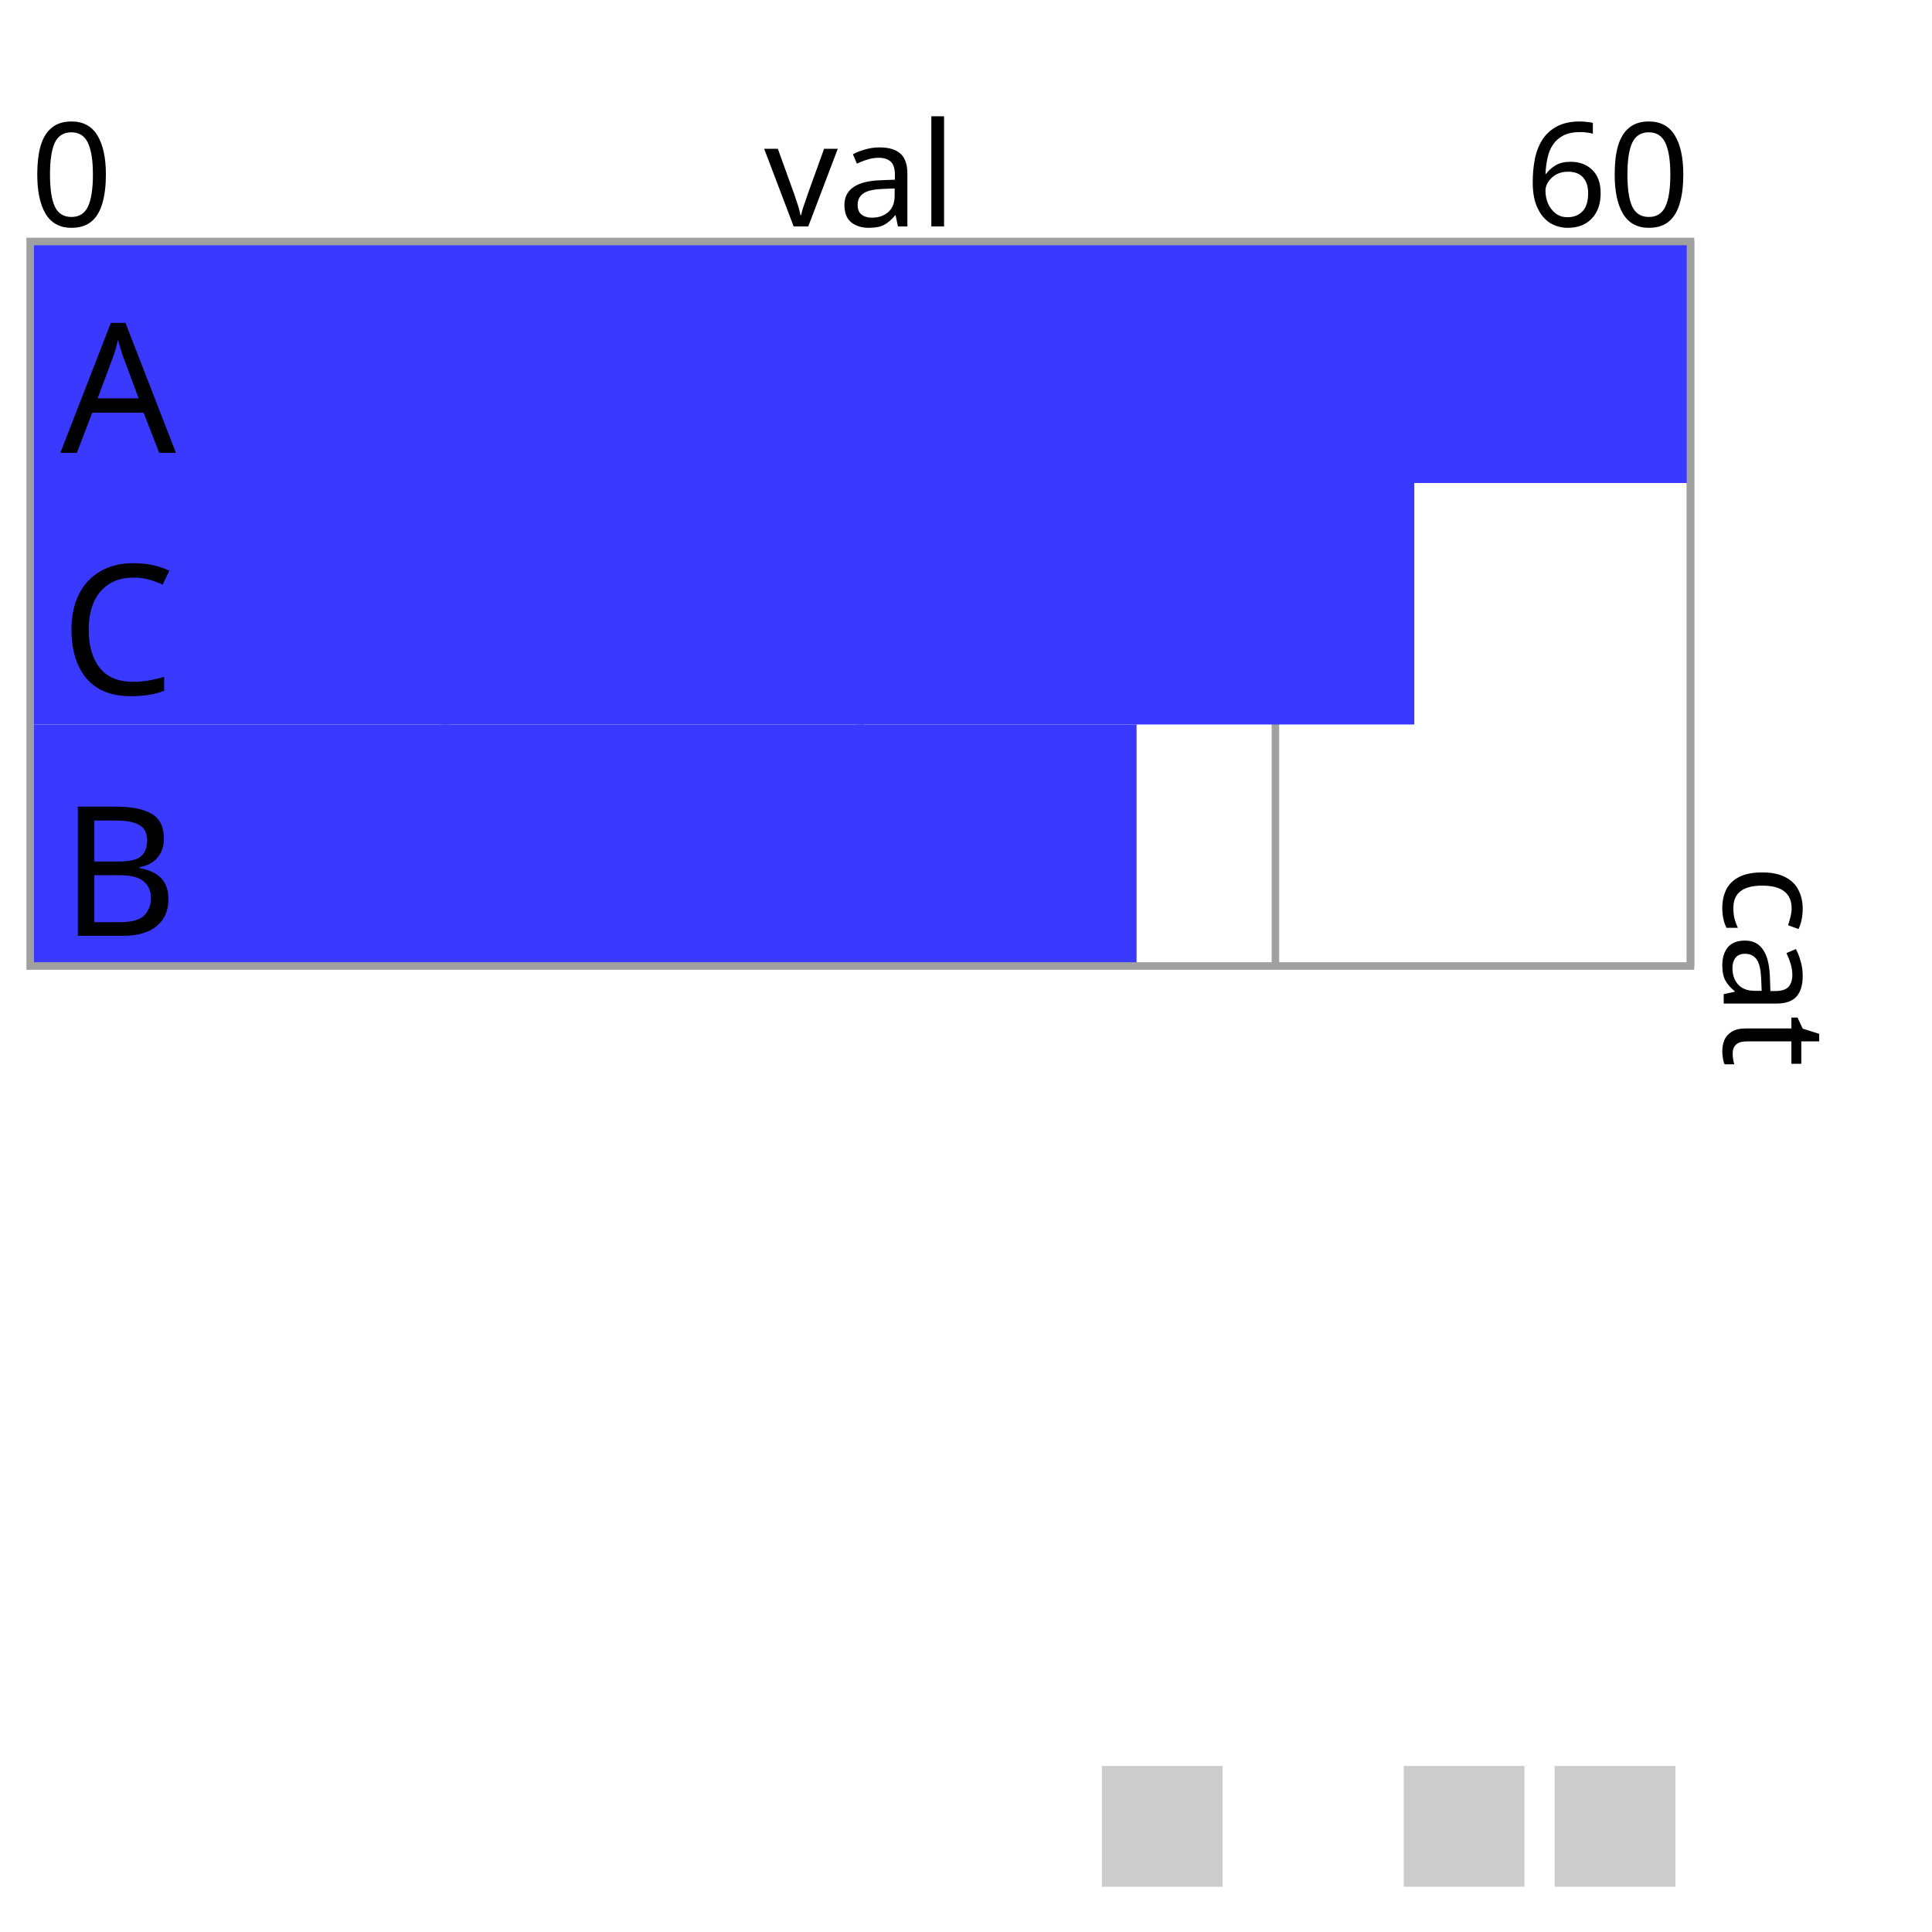
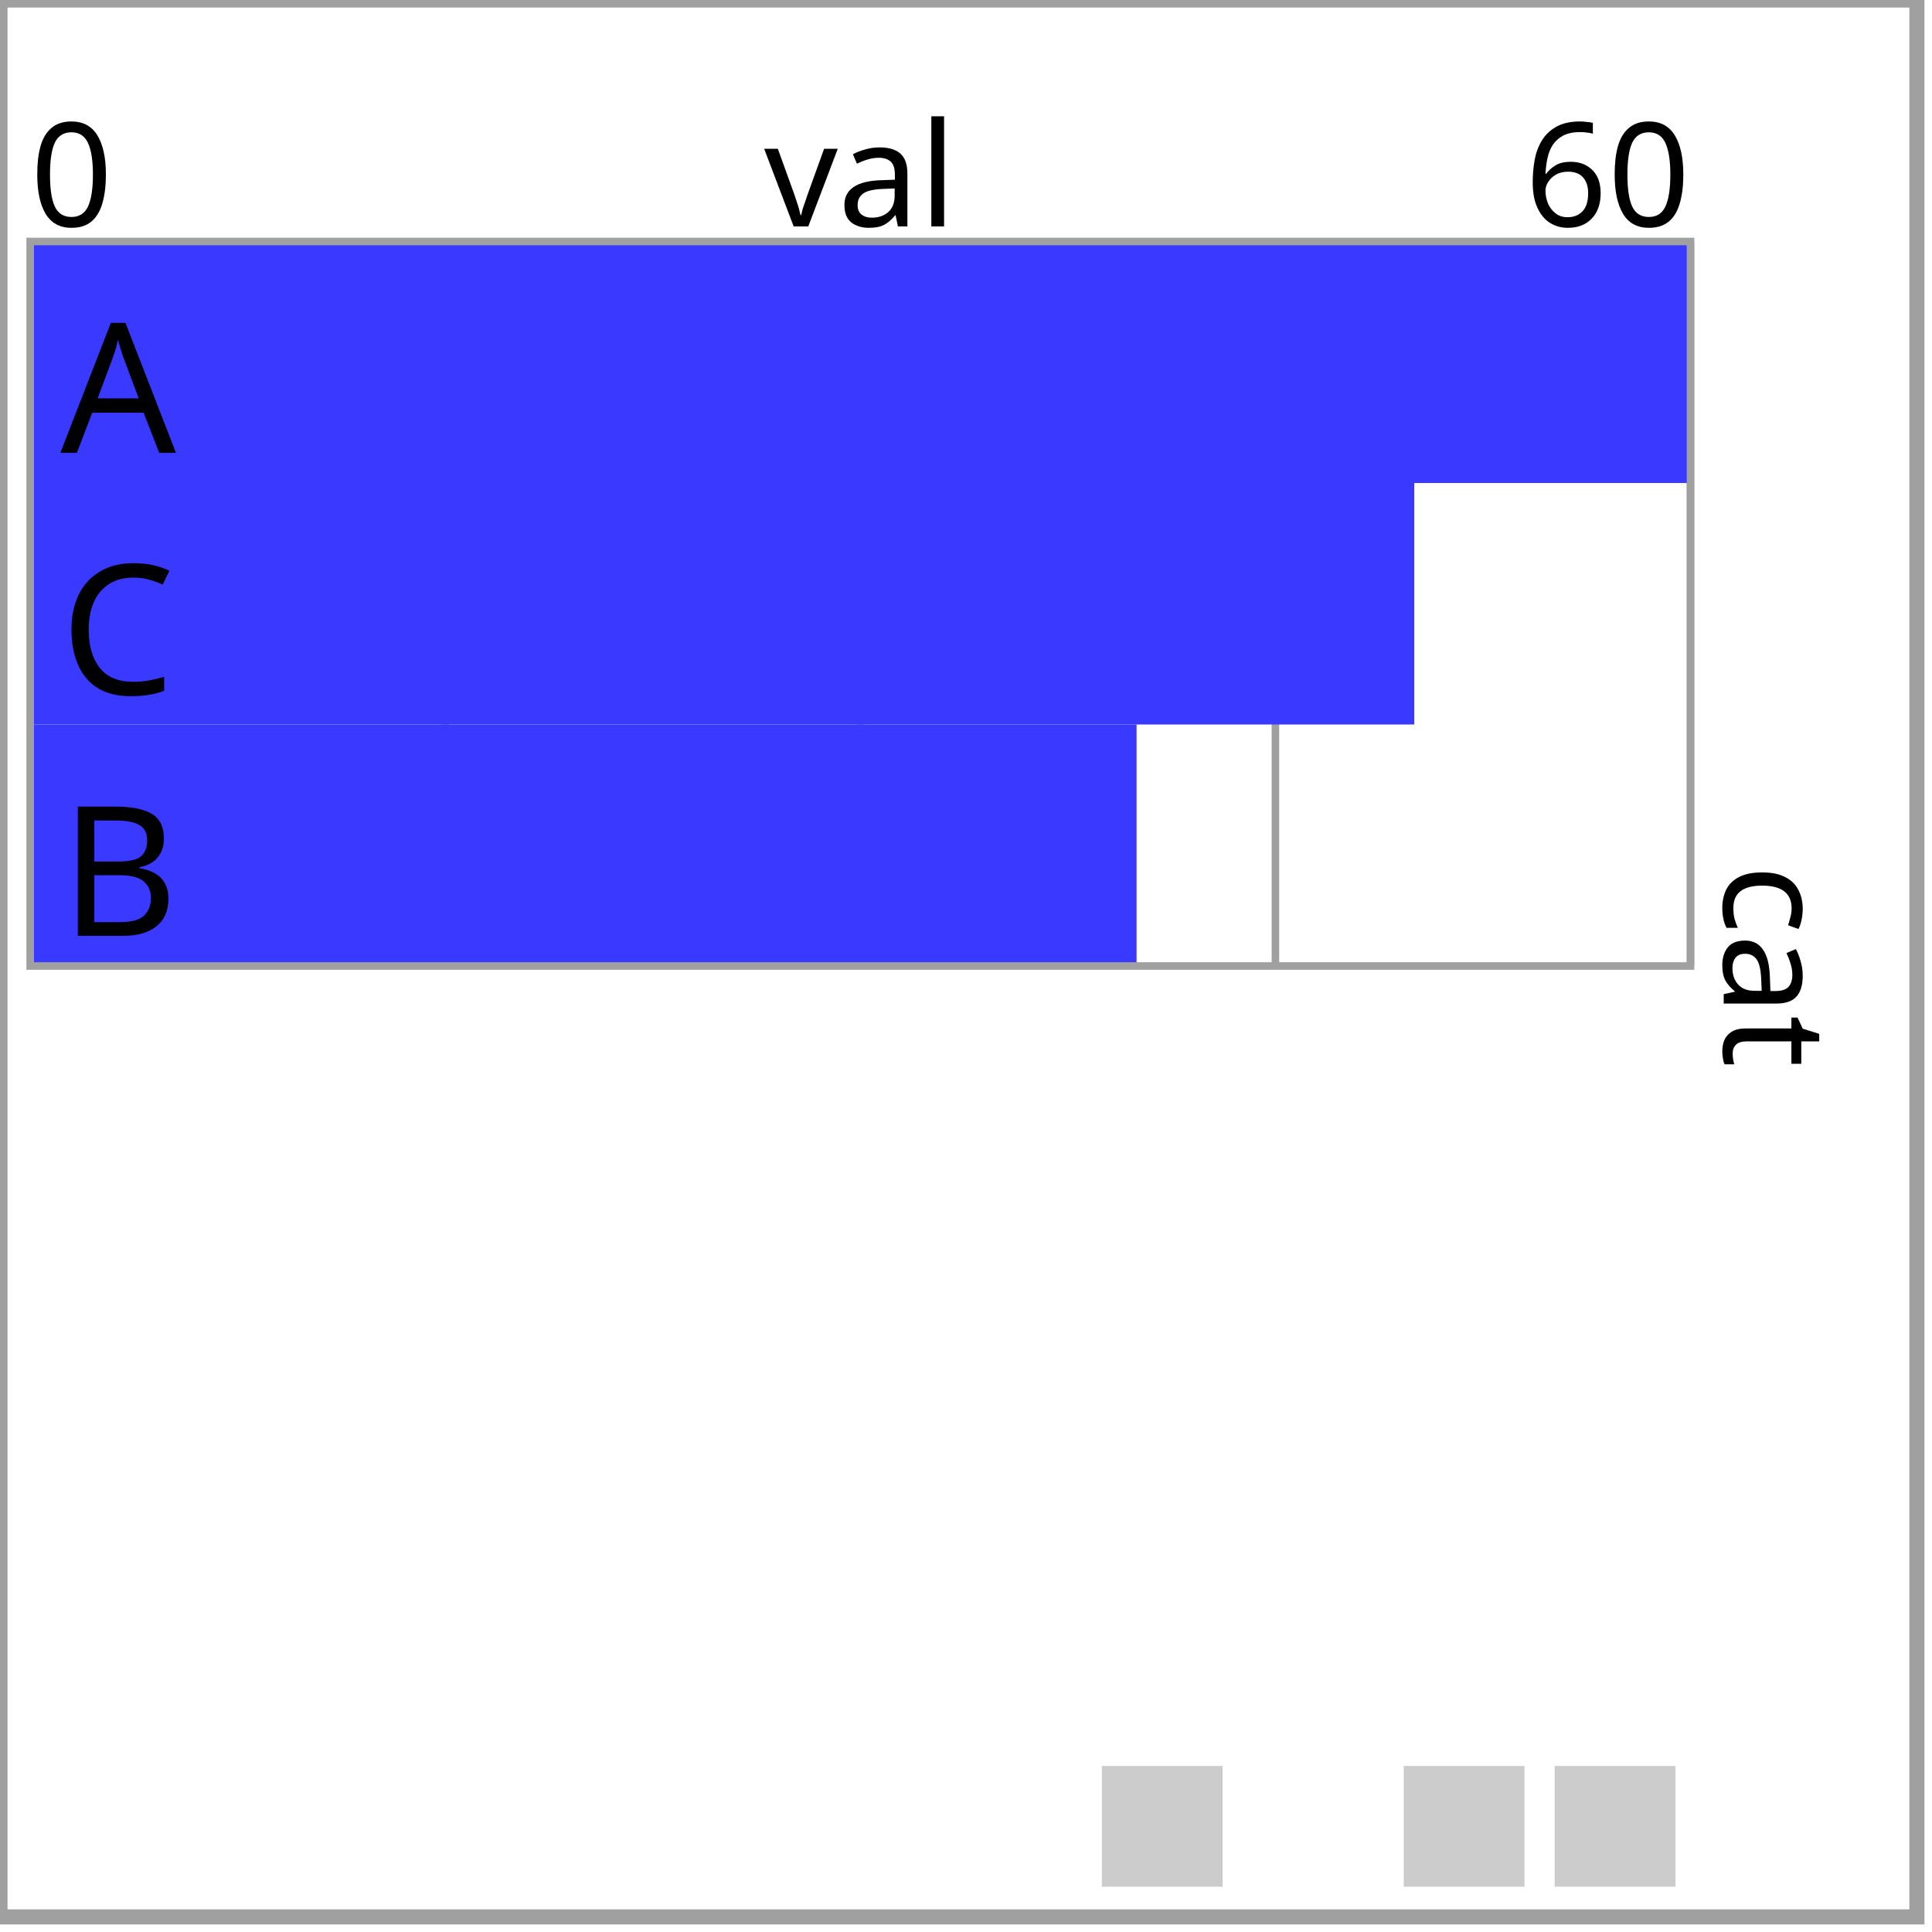
<svg xmlns="http://www.w3.org/2000/svg" id="histop_TESTID" x="0" y="0" width="128" height="128">
  <rect x="0" y="0" width="128" height="128" fill="#ffffff" />
  <line x1="29.5" y1="16.0" x2="29.5" y2="64.0" stroke="#a0a0a0" stroke-width="0.5" />
  <line x1="57.0" y1="16.0" x2="57.0" y2="64.0" stroke="#a0a0a0" stroke-width="0.5" />
  <line x1="84.5" y1="16.0" x2="84.5" y2="64.0" stroke="#a0a0a0" stroke-width="0.5" />
  <line x1="112.0" y1="16.0" x2="112.0" y2="64.0" stroke="#a0a0a0" stroke-width="0.5" />
  <rect x="2.0" y="16.0" width="110.0" height="16.0" fill="#3939ff" stroke="none" />
  <rect x="2.0" y="32.0" width="91.7" height="16.0" fill="#3939ff" stroke="none" />
  <rect x="2.0" y="48.0" width="73.3" height="16.0" fill="#3939ff" stroke="none" />
  <text x="4" text-anchor="start" y="30" font-family="'Noto Sans', sans-serif" fill="#000000" font-size="12px">A</text>
  <text x="4" text-anchor="start" y="46" font-family="'Noto Sans', sans-serif" fill="#000000" font-size="12px">C</text>
  <text x="4" text-anchor="start" y="62" font-family="'Noto Sans', sans-serif" fill="#000000" font-size="12px">B</text>
  <rect x="2.0" y="16.0" width="110.0" height="48.0" stroke="#a0a0a0" fill="none" stroke-width="0.5" />
  <text x="2" text-anchor="start" y="15" font-family="'Noto Sans', sans-serif" fill="#000000" font-size="9.6px">0</text>
  <text x="57.0" text-anchor="middle" y="15" font-family="'Noto Sans', sans-serif" fill="#000000" font-size="9.6px">val</text>
  <text x="112" text-anchor="end" y="15" font-family="'Noto Sans', sans-serif" fill="#000000" font-size="9.6px">60</text>
  <text x="114.2" text-anchor="middle" y="64.0" font-family="'Noto Sans', sans-serif" fill="#000000" font-size="9.6px" transform="rotate(90,114.2,64.0)">cat</text>
  <rect x="73.0" y="117.0" width="8.0" height="8.0" fill="#cccccc" stroke="none" />
  <rect x="93.0" y="117.0" width="8.0" height="8.0" fill="#cccccc" stroke="none" />
  <rect x="103.0" y="117.0" width="8.0" height="8.0" fill="#cccccc" stroke="none" />
+   <rect x="0" y="0" width="127" height="127" fill="none" stroke="#a0a0a0" stroke-width="1" />
</svg>
